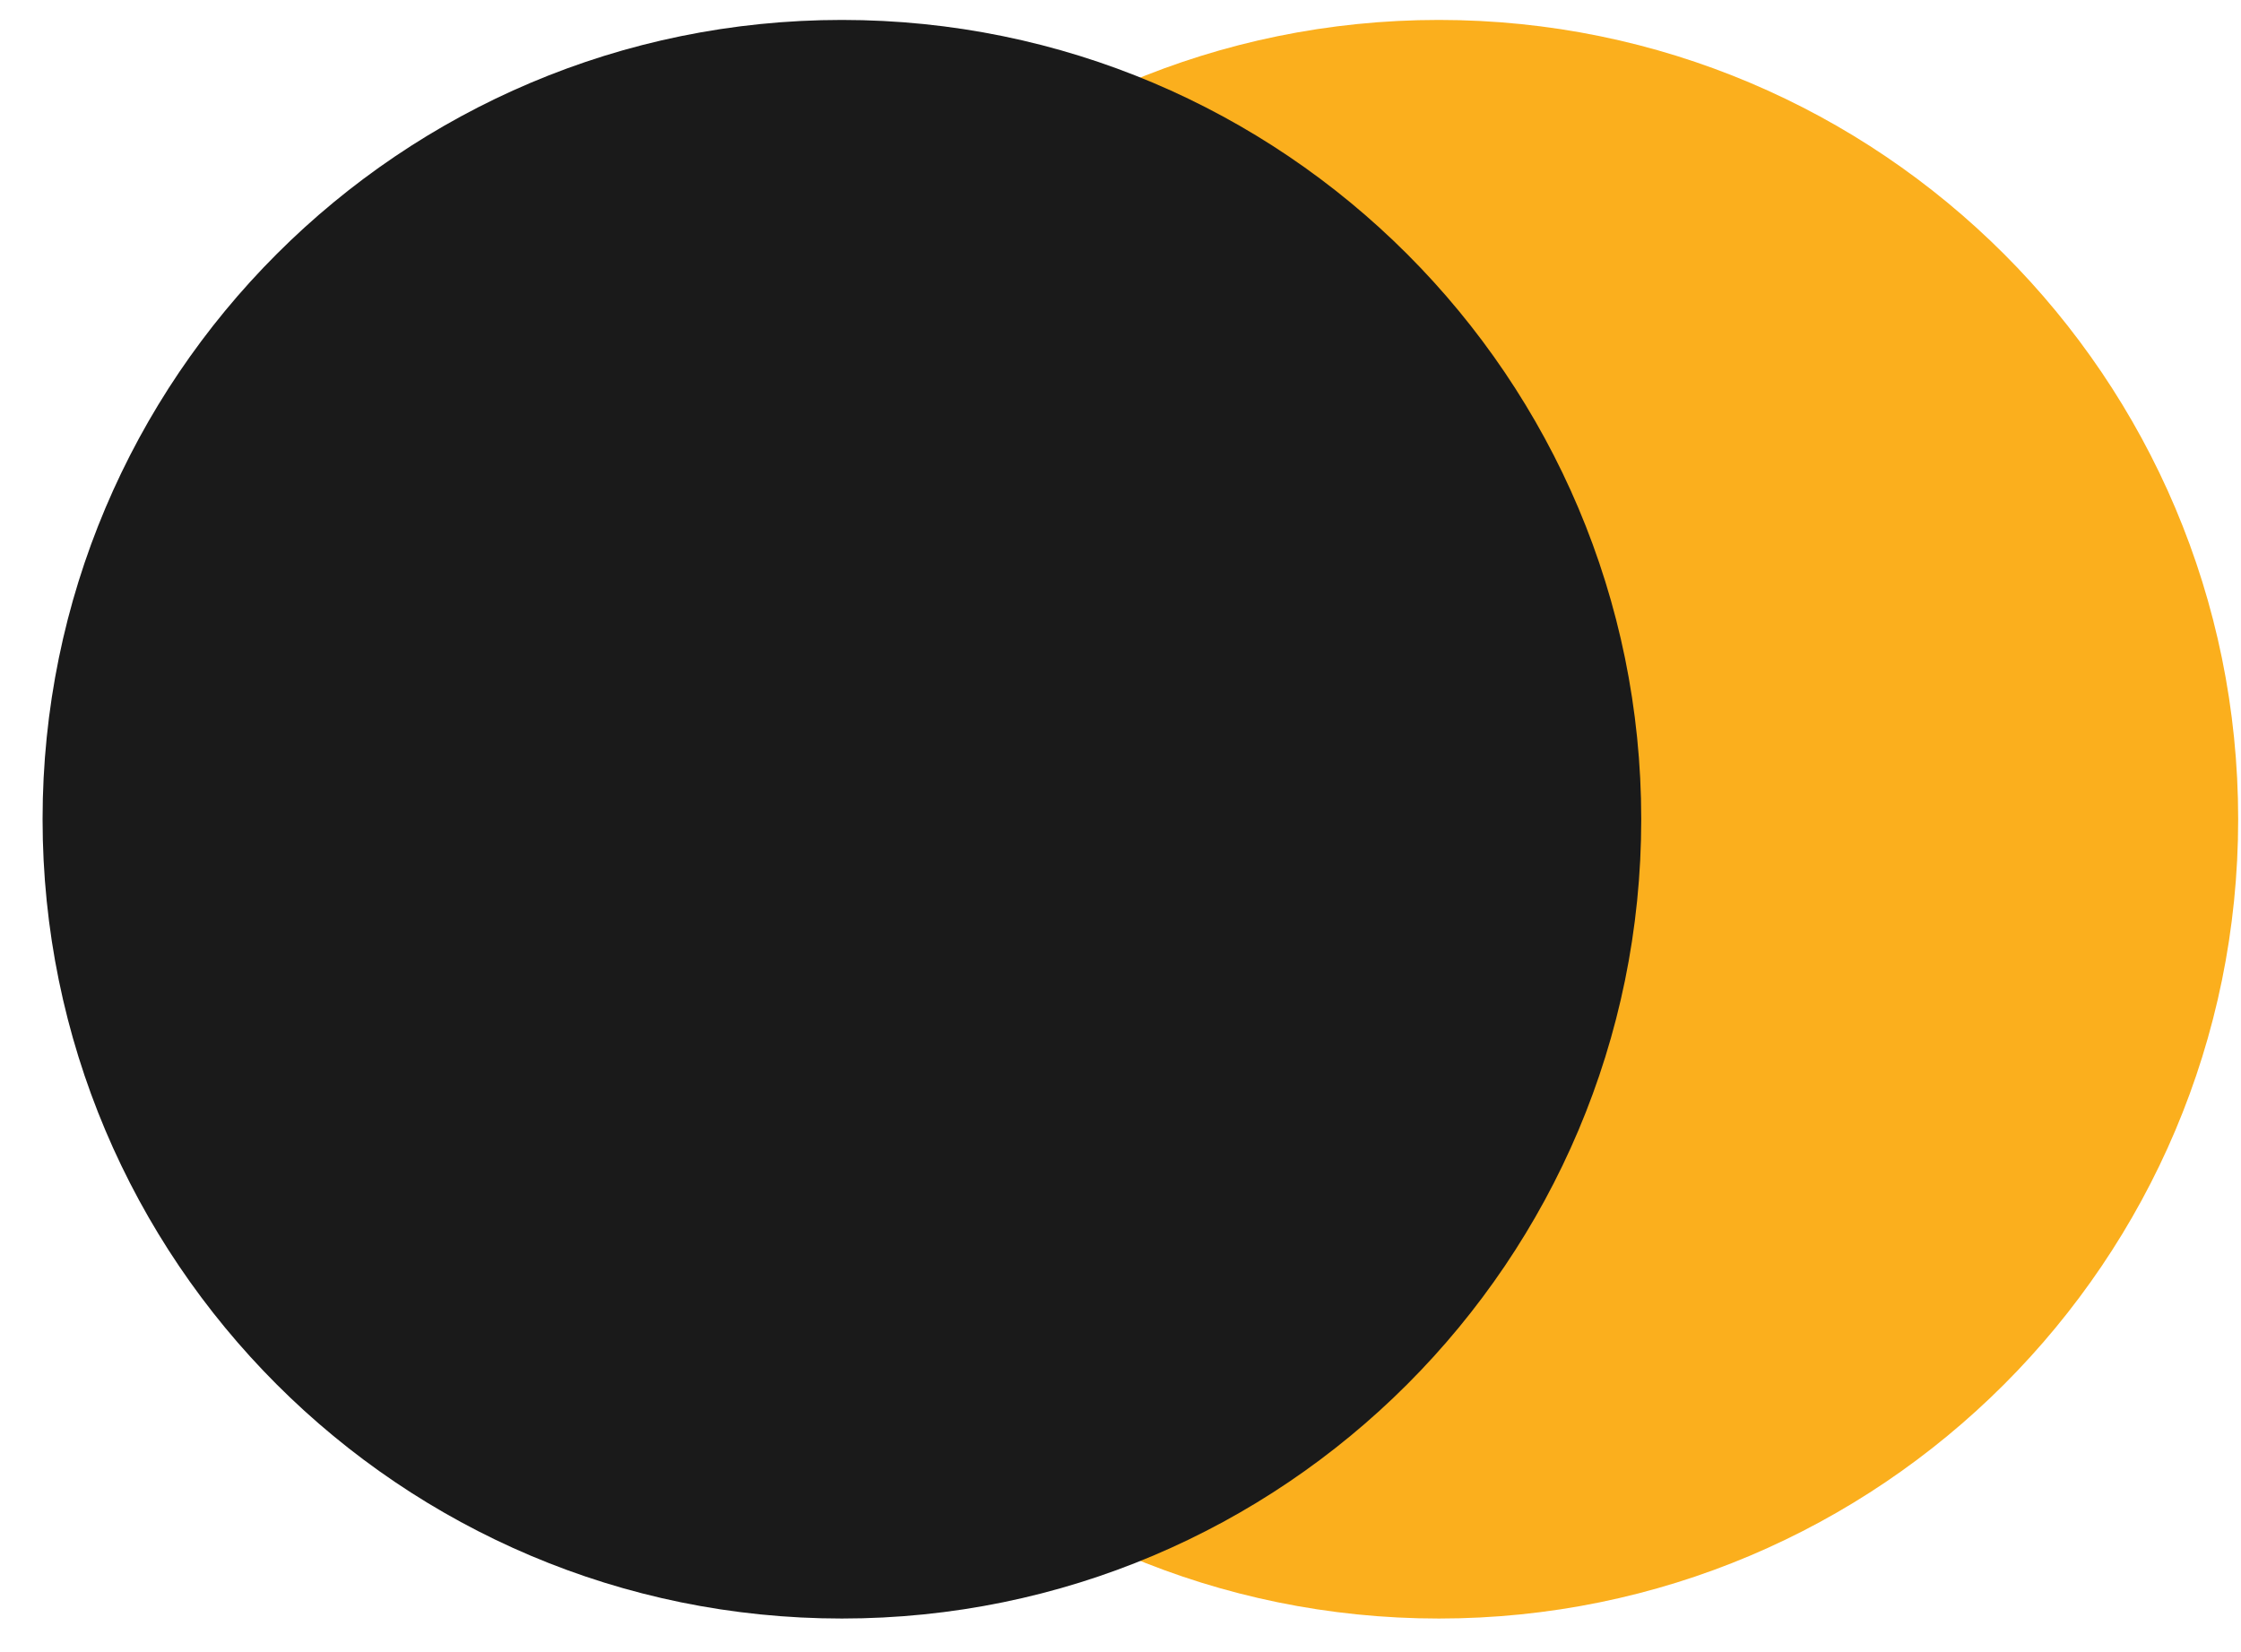
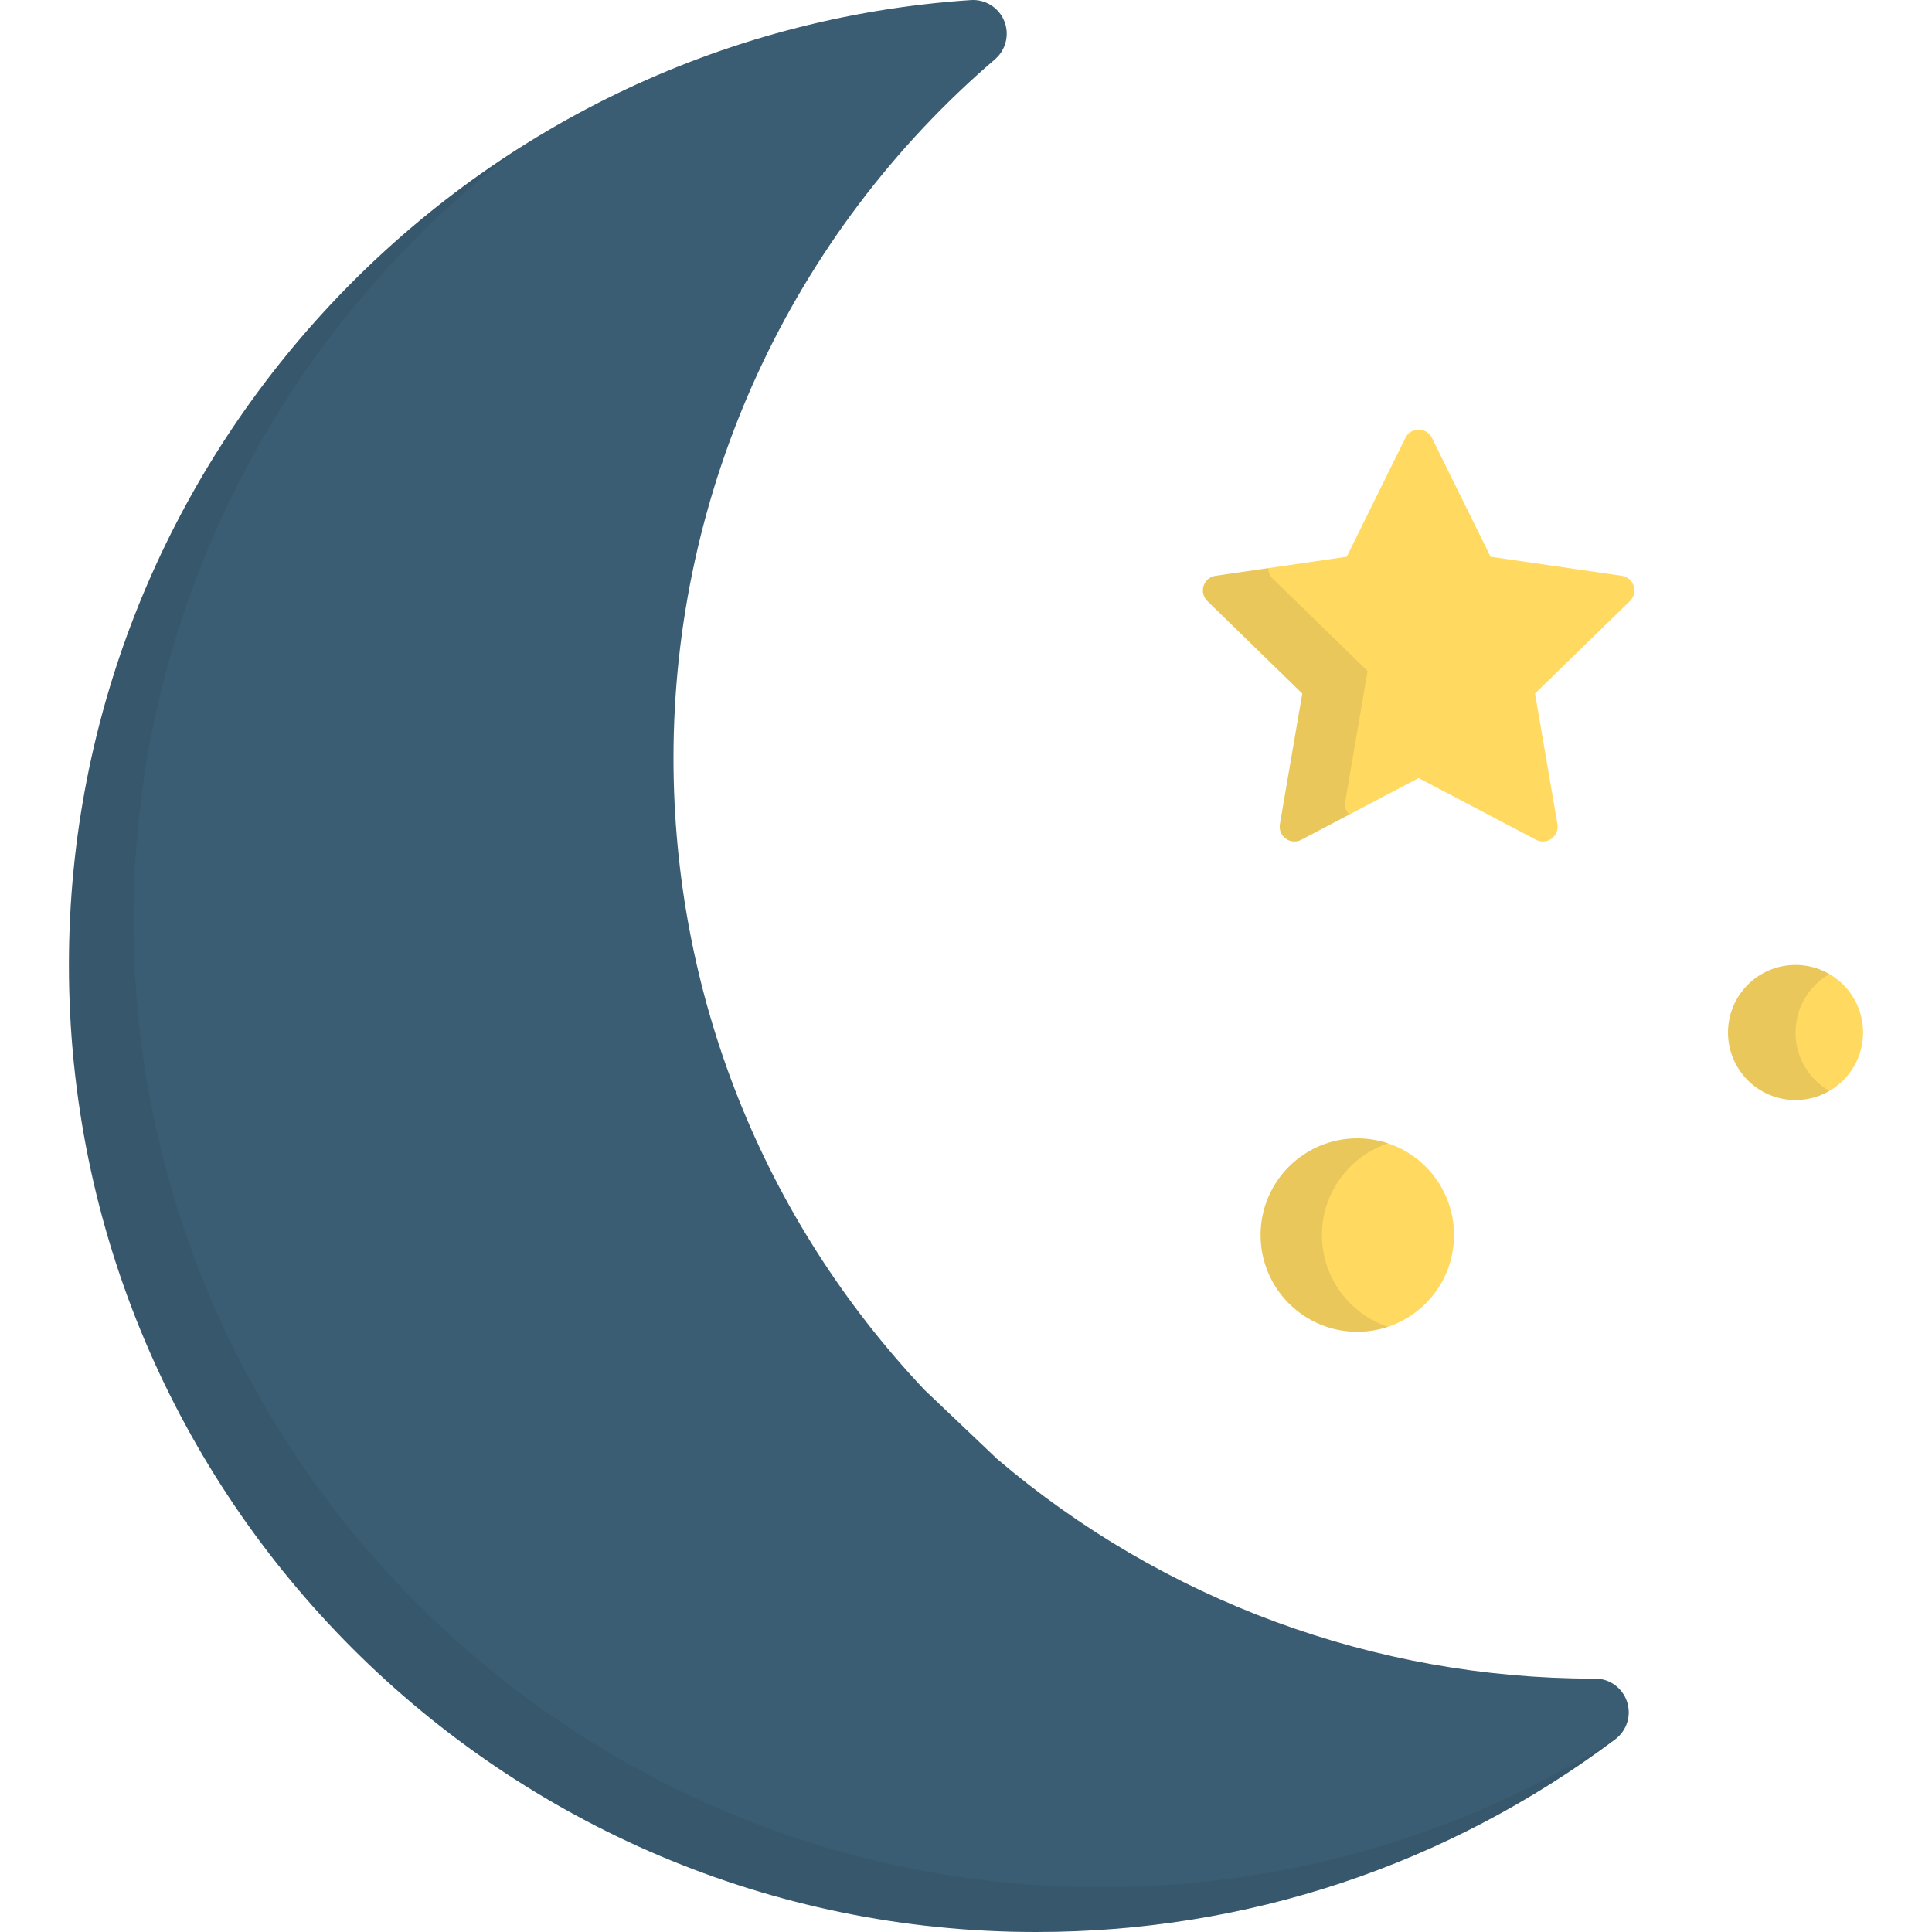
- <svg xmlns="http://www.w3.org/2000/svg" width="19" height="14" viewBox="0 0 19 14" fill="none">
-   <circle cx="12.199" cy="6.946" r="6.777" fill="#FBAF1D" />
-   <circle cx="7.138" cy="6.946" r="6.777" fill="#1A1A1A" />
+ <svg xmlns="http://www.w3.org/2000/svg" height="800px" width="800px" version="1.1" id="Layer_1" viewBox="0 0 512.001 512.001" xml:space="preserve">
+   <path style="fill:#3A5D74;" d="M431.175,450.958c-1.219-3.65-4.612-6.143-8.484-6.103h-0.335  c-57.937,0-114.093-20.686-158.144-58.253l-19.197-18.253c-42.908-45.444-66.533-104.892-66.533-167.429  c0-71.262,31.052-138.768,85.196-185.209c2.92-2.504,3.908-6.597,2.453-10.158c-1.456-3.56-5.024-5.787-8.866-5.533  C123.247,8.983,18.264,121.3,18.264,255.721c0,141.313,114.966,256.279,256.278,256.279c55.868,0,108.955-17.659,153.52-51.067  C431.139,458.626,432.394,454.606,431.175,450.958z" />
+   <path style="opacity:0.1;fill:#231F20;enable-background:new    ;" d="M291.661,500.114c-141.312,0-256.278-114.966-256.278-256.279  c0-83.06,40.094-157.667,102.342-204.679C65.798,84.836,18.264,165.273,18.264,255.721c0,141.313,114.966,256.279,256.278,256.279  c55.868,0,108.955-17.659,153.52-51.067c0.136-0.103,0.249-0.225,0.378-0.334C387.575,486.509,340.69,500.114,291.661,500.114z" />
+   <path style="fill:#FFD960;" d="M432.945,155.259c-0.46-1.418-1.686-2.451-3.16-2.665l-34.768-5.052l-15.546-31.503  c-0.661-1.336-2.022-2.183-3.511-2.183c-1.492,0-2.853,0.846-3.511,2.183l-15.55,31.503l-34.766,5.052  c-1.474,0.214-2.7,1.247-3.162,2.665c-0.46,1.417-0.076,2.972,0.99,4.014l25.16,24.521l-5.937,34.626  c-0.253,1.468,0.349,2.953,1.557,3.829c1.204,0.876,2.802,0.991,4.121,0.297l31.098-16.347l31.094,16.347  c0.574,0.303,1.199,0.45,1.823,0.45c0.812,0,1.618-0.251,2.303-0.747c1.206-0.876,1.81-2.361,1.557-3.829l-5.937-34.626  l25.155-24.521C433.024,158.231,433.407,156.676,432.945,155.259z" />
+   <g style="opacity:0.1;">
+     <path style="fill:#231F20;" d="M356.491,212.466l5.937-34.626l-25.16-24.521c-0.755-0.737-1.159-1.733-1.172-2.753l-13.961,2.029   c-1.474,0.214-2.7,1.247-3.162,2.665c-0.46,1.417-0.076,2.972,0.99,4.014l25.16,24.521l-5.937,34.626   c-0.253,1.468,0.349,2.953,1.557,3.829c1.204,0.876,2.802,0.991,4.121,0.297l12.699-6.675   C356.686,214.984,356.276,213.721,356.491,212.466z" />
+   </g>
+   <circle style="fill:#FFD960;" cx="359.704" cy="327.305" r="25.632" />
+   <path style="opacity:0.1;fill:#231F20;enable-background:new    ;" d="M350.328,327.302c0-11.313,7.332-20.907,17.503-24.307  c-2.556-0.855-5.288-1.324-8.13-1.324c-14.157,0-25.633,11.476-25.633,25.632c0,14.156,11.476,25.632,25.633,25.632  c2.842,0,5.575-0.47,8.13-1.324C357.661,348.209,350.328,338.615,350.328,327.302z" />
+   <path style="fill:#FFD960;" d="M493.737,273.623c0,9.886-8.012,17.9-17.9,17.9c-9.885,0-17.898-8.014-17.898-17.9  c0-9.887,8.014-17.899,17.898-17.899C485.725,255.724,493.737,263.737,493.737,273.623z" />
+   <path style="opacity:0.1;fill:#231F20;enable-background:new    ;" d="M475.836,273.623c0-6.623,3.605-12.391,8.95-15.487  c-2.634-1.526-5.685-2.414-8.951-2.414c-9.885,0-17.898,8.012-17.898,17.899c0,9.886,8.014,17.9,17.898,17.9  c3.266,0,6.316-0.888,8.951-2.414C479.441,286.014,475.836,280.246,475.836,273.623z" />
</svg>
